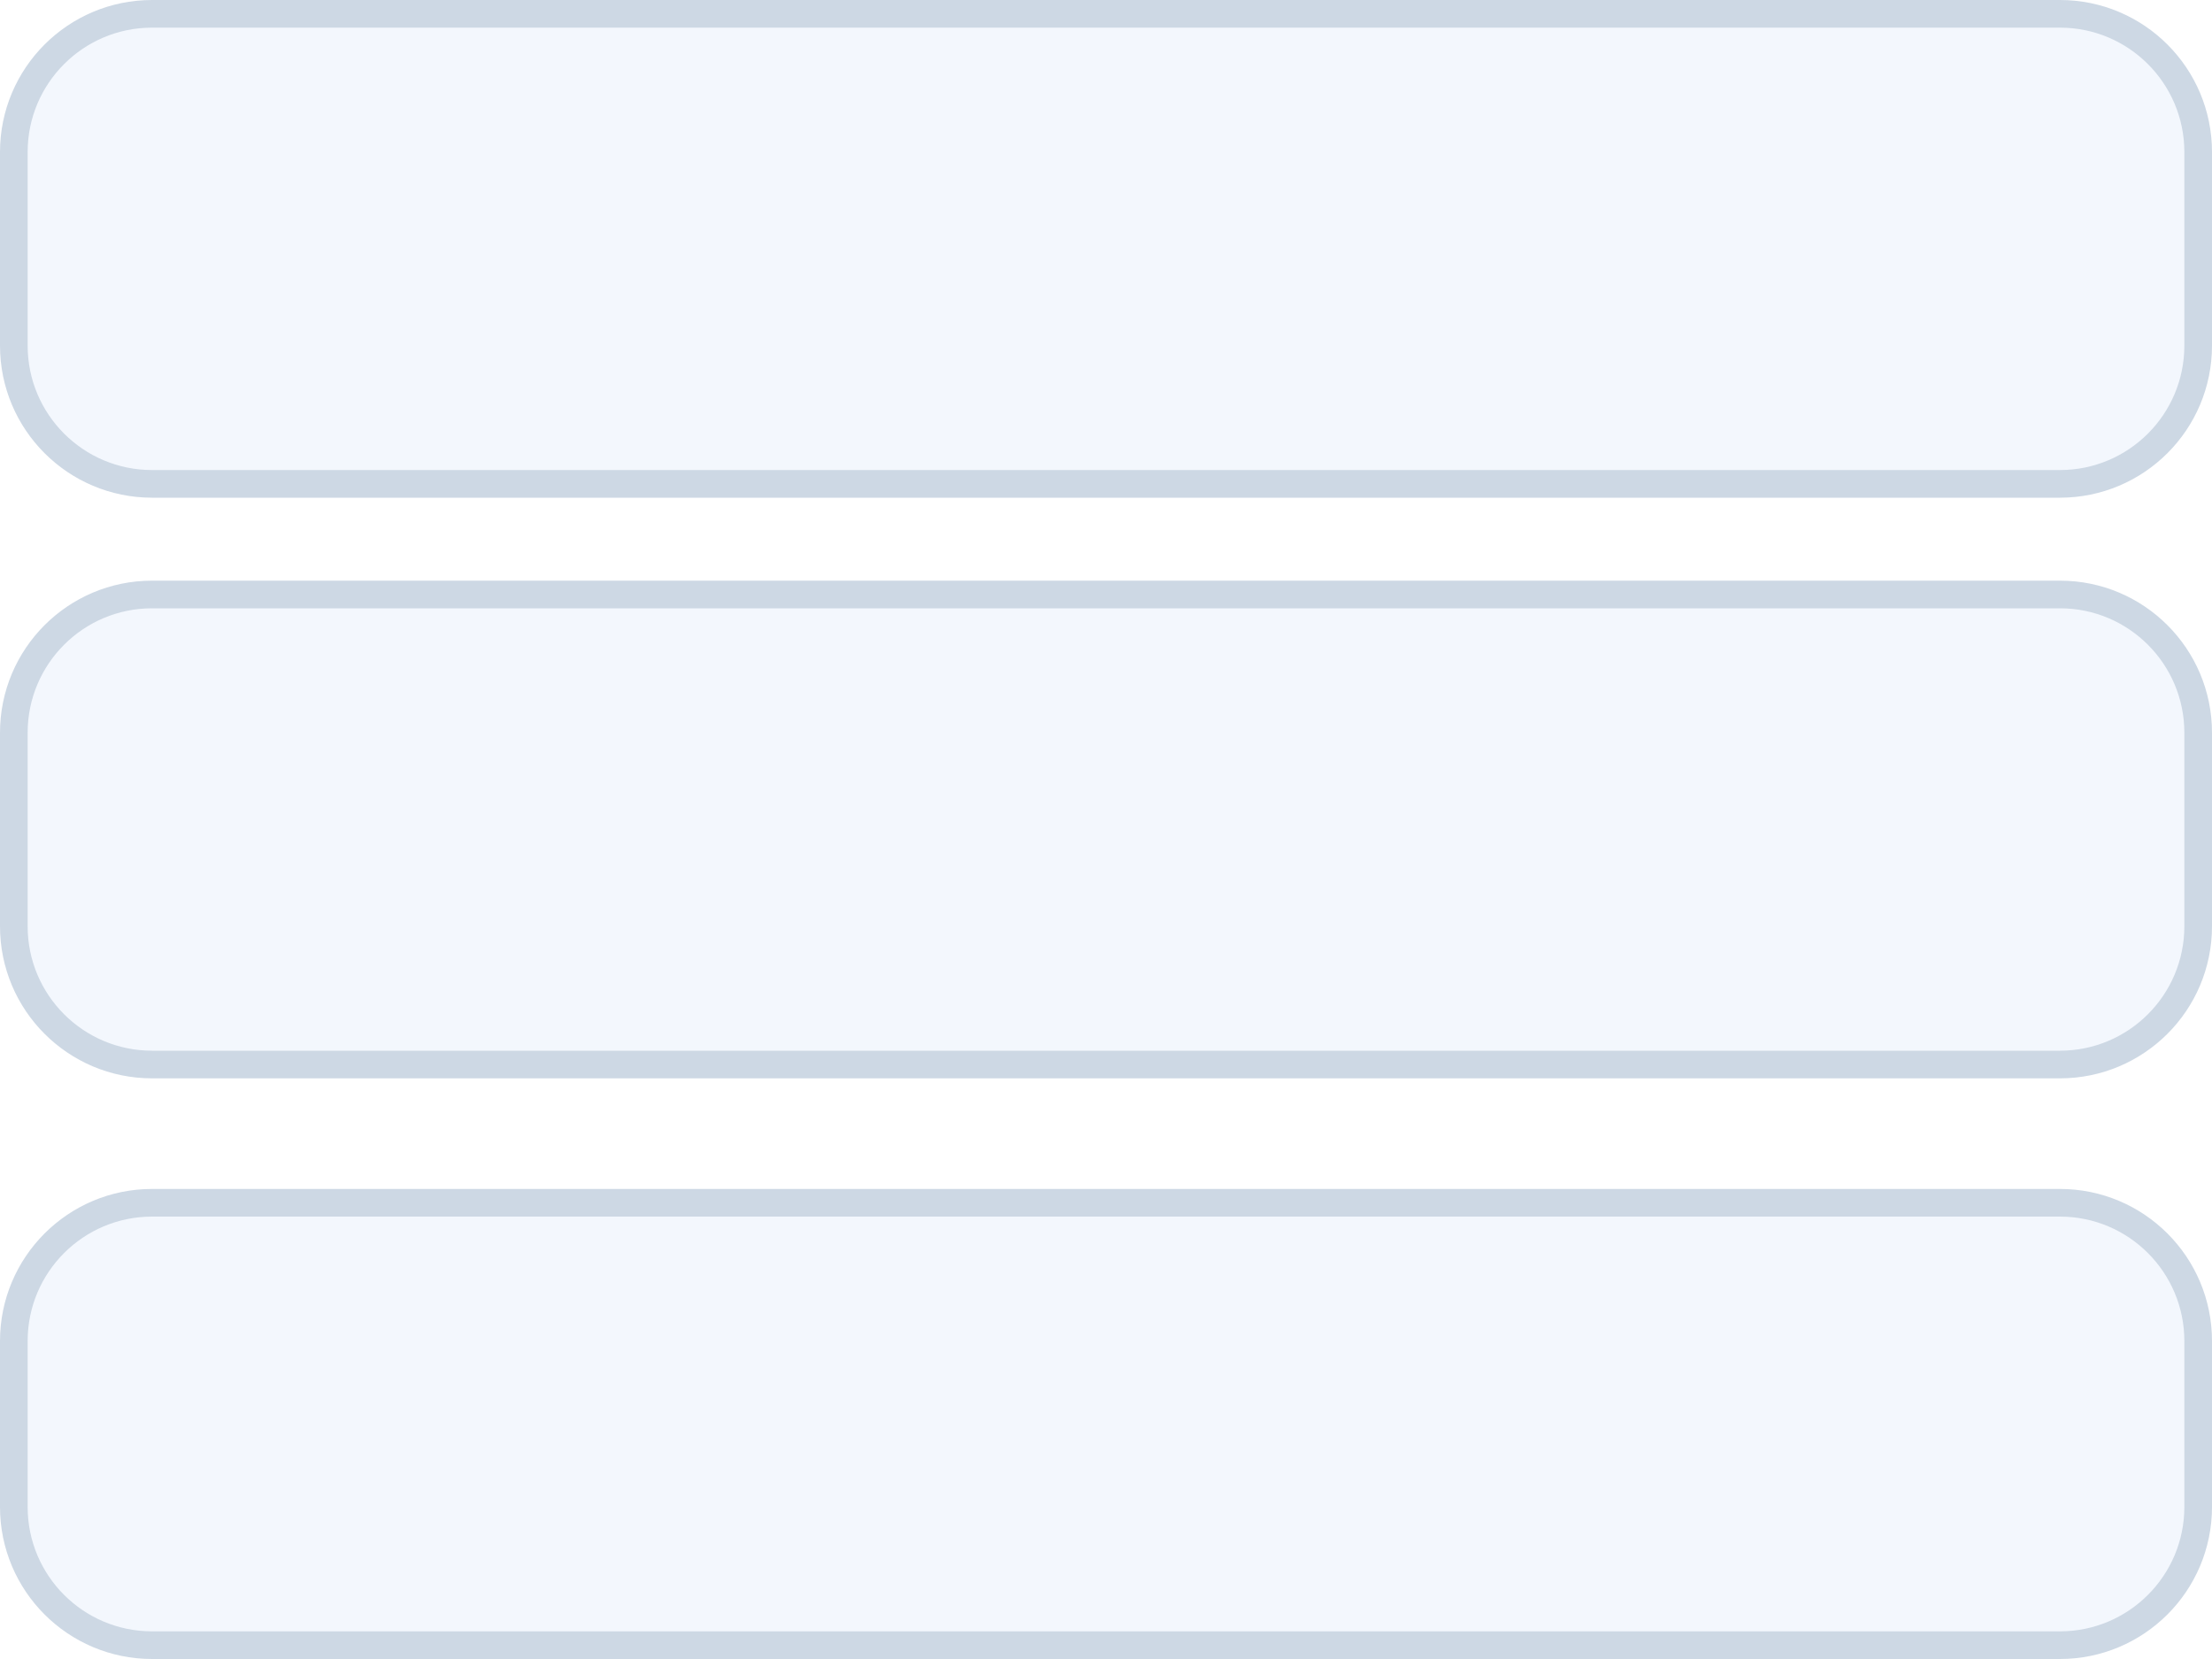
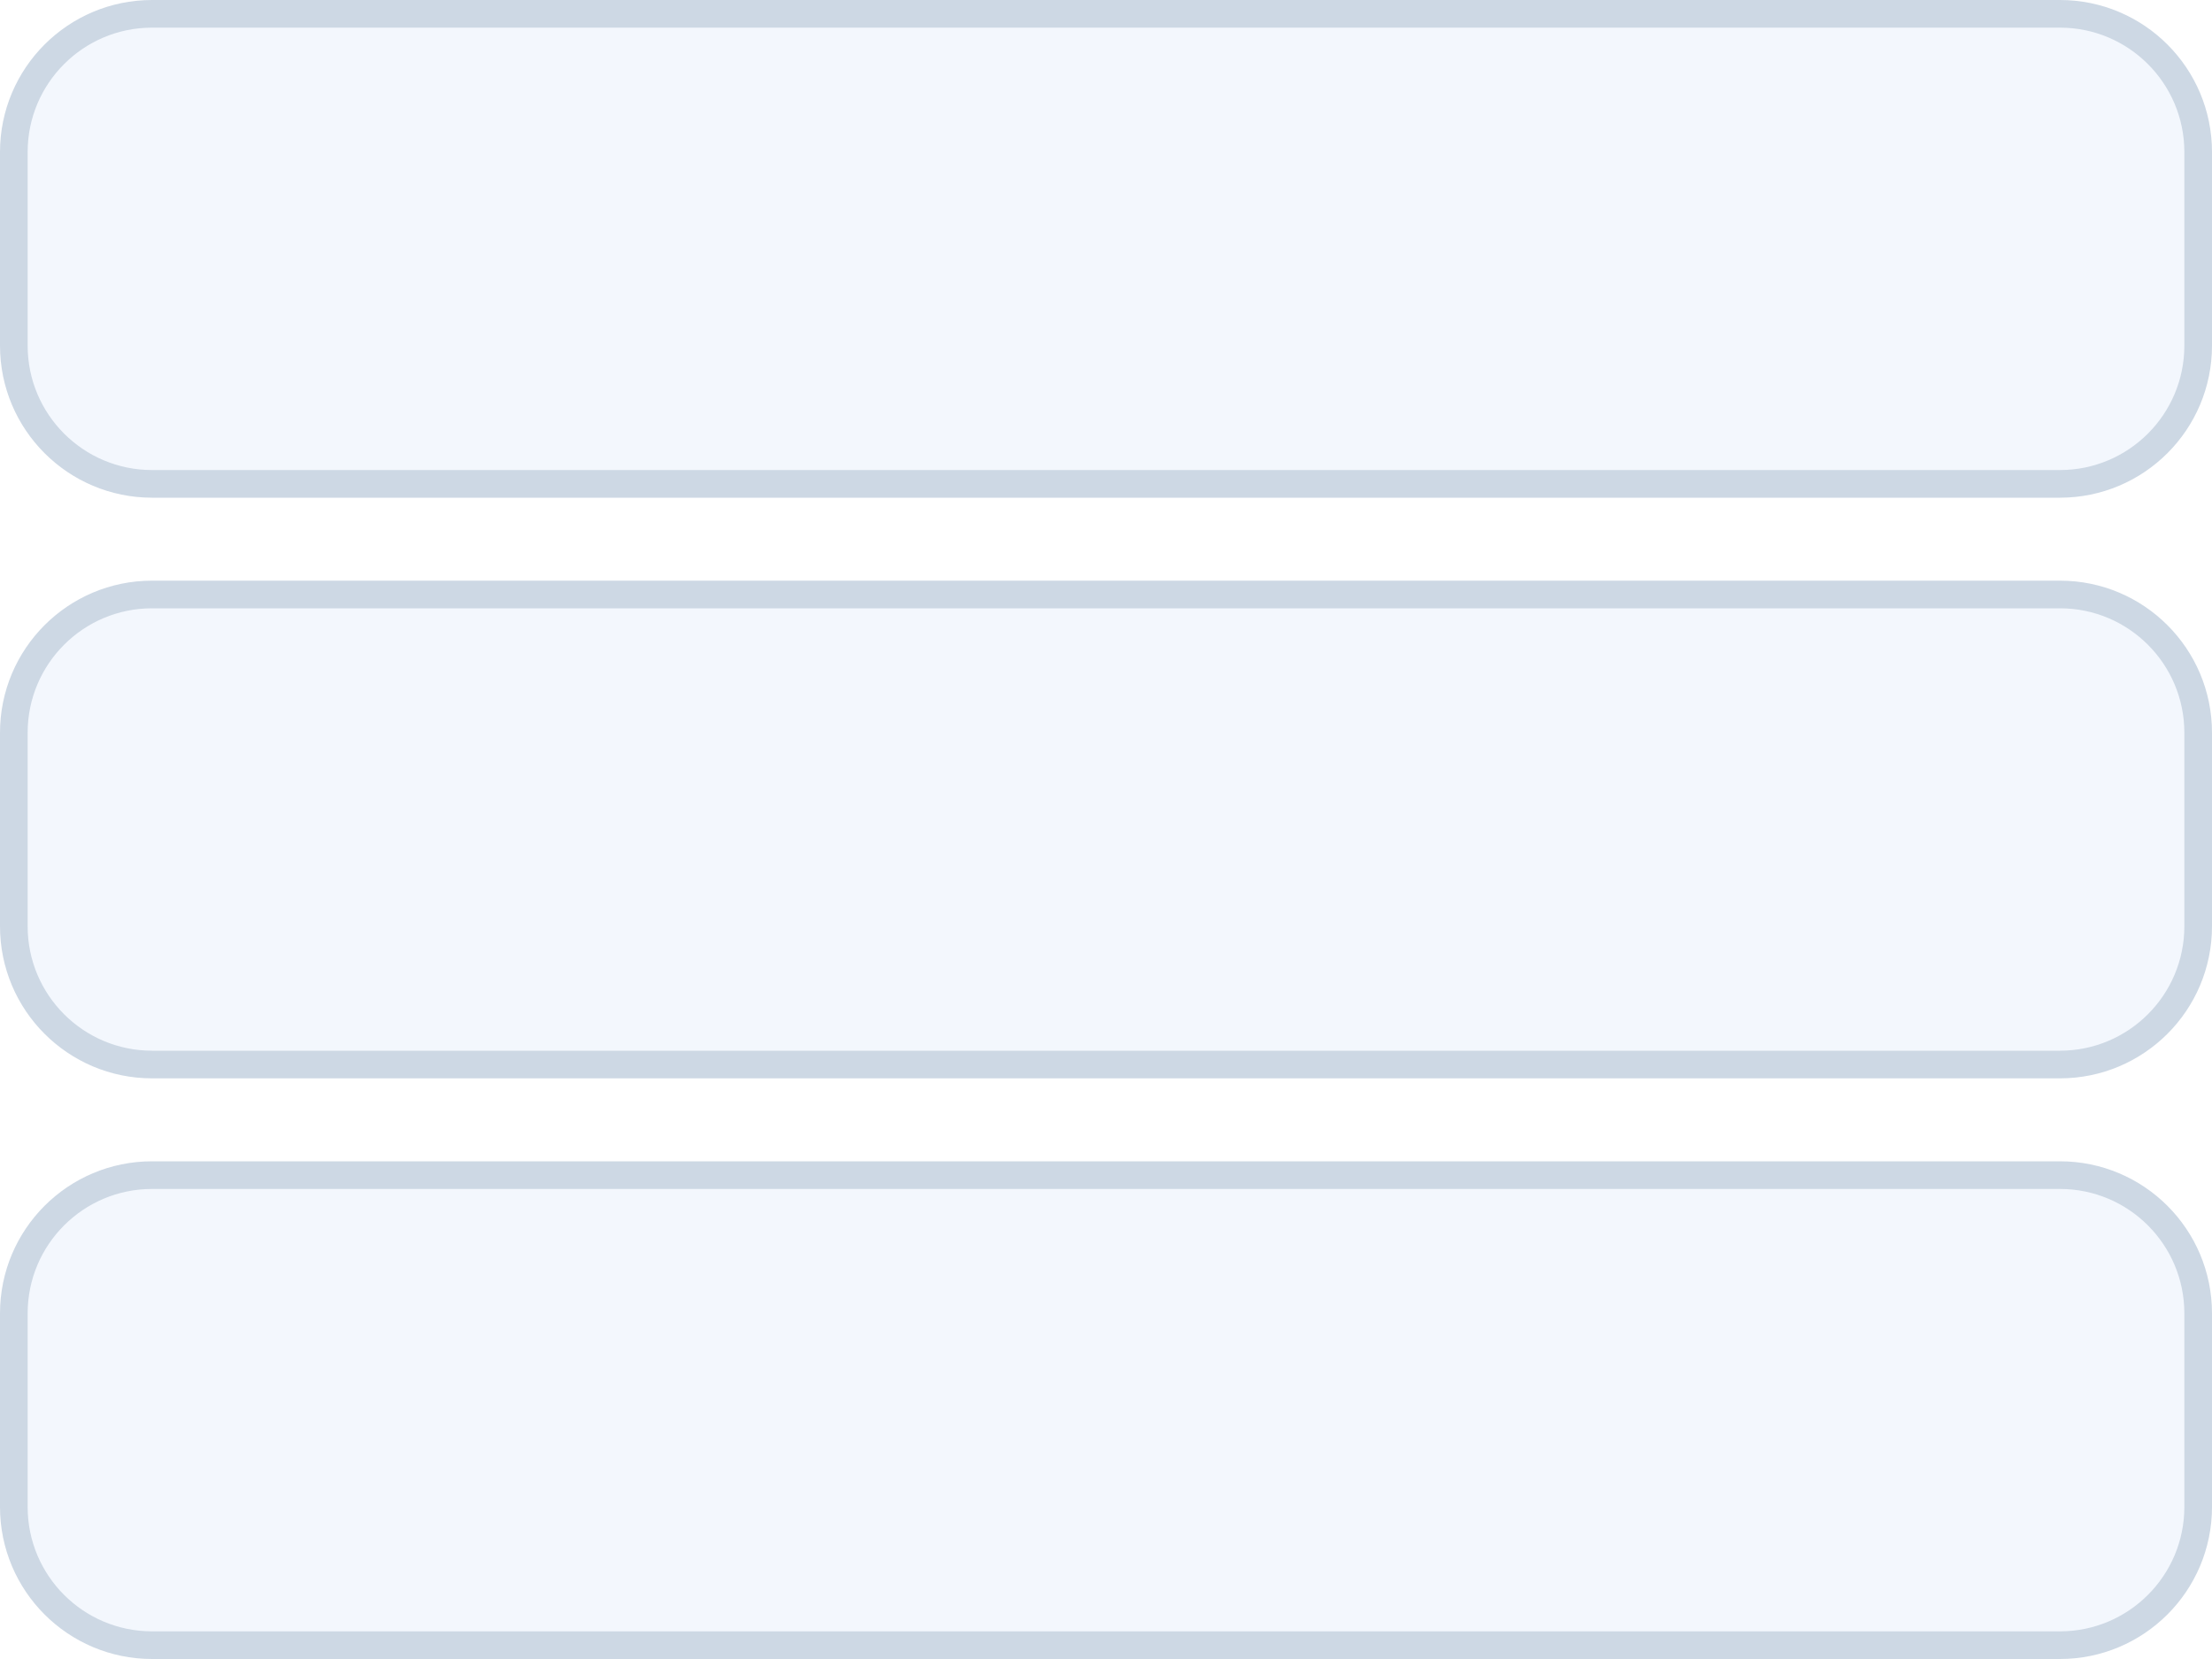
<svg xmlns="http://www.w3.org/2000/svg" xmlns:xlink="http://www.w3.org/1999/xlink" width="80px" height="60px" viewBox="0 0 80 60" version="1.1">
  <defs>
    <path d="M0,0 L80,0 L80,60 L0,60 L0,0 Z" id="path-1" />
  </defs>
  <g id="cards" stroke="none" fill="none" xlink:href="#path-1" fill-rule="evenodd">
    <use fill="#FFFFFF" xlink:href="#path-1" />
    <rect id="chip" stroke="#CDD8E4" stroke-width="1" fill="#F3F7FD" x="0.5" y="21.5" width="79" height="17" rx="5" />
    <rect id="chip-copy" stroke="#CDD8E4" stroke-width="1" fill="#F3F7FD" x="0.5" y="0.5" width="79" height="17" rx="5" />
-     <rect id="chip-copy-2" stroke="#CDD8E4" stroke-width="1" fill="#F3F7FD" x="0.5" y="43.5" width="79" height="16" rx="5" />
+     <rect id="chip-copy-2" stroke="#CDD8E4" stroke-width="1" fill="#F3F7FD" x="0.5" y="42.5" width="79" height="17" rx="5" />
  </g>
</svg>
